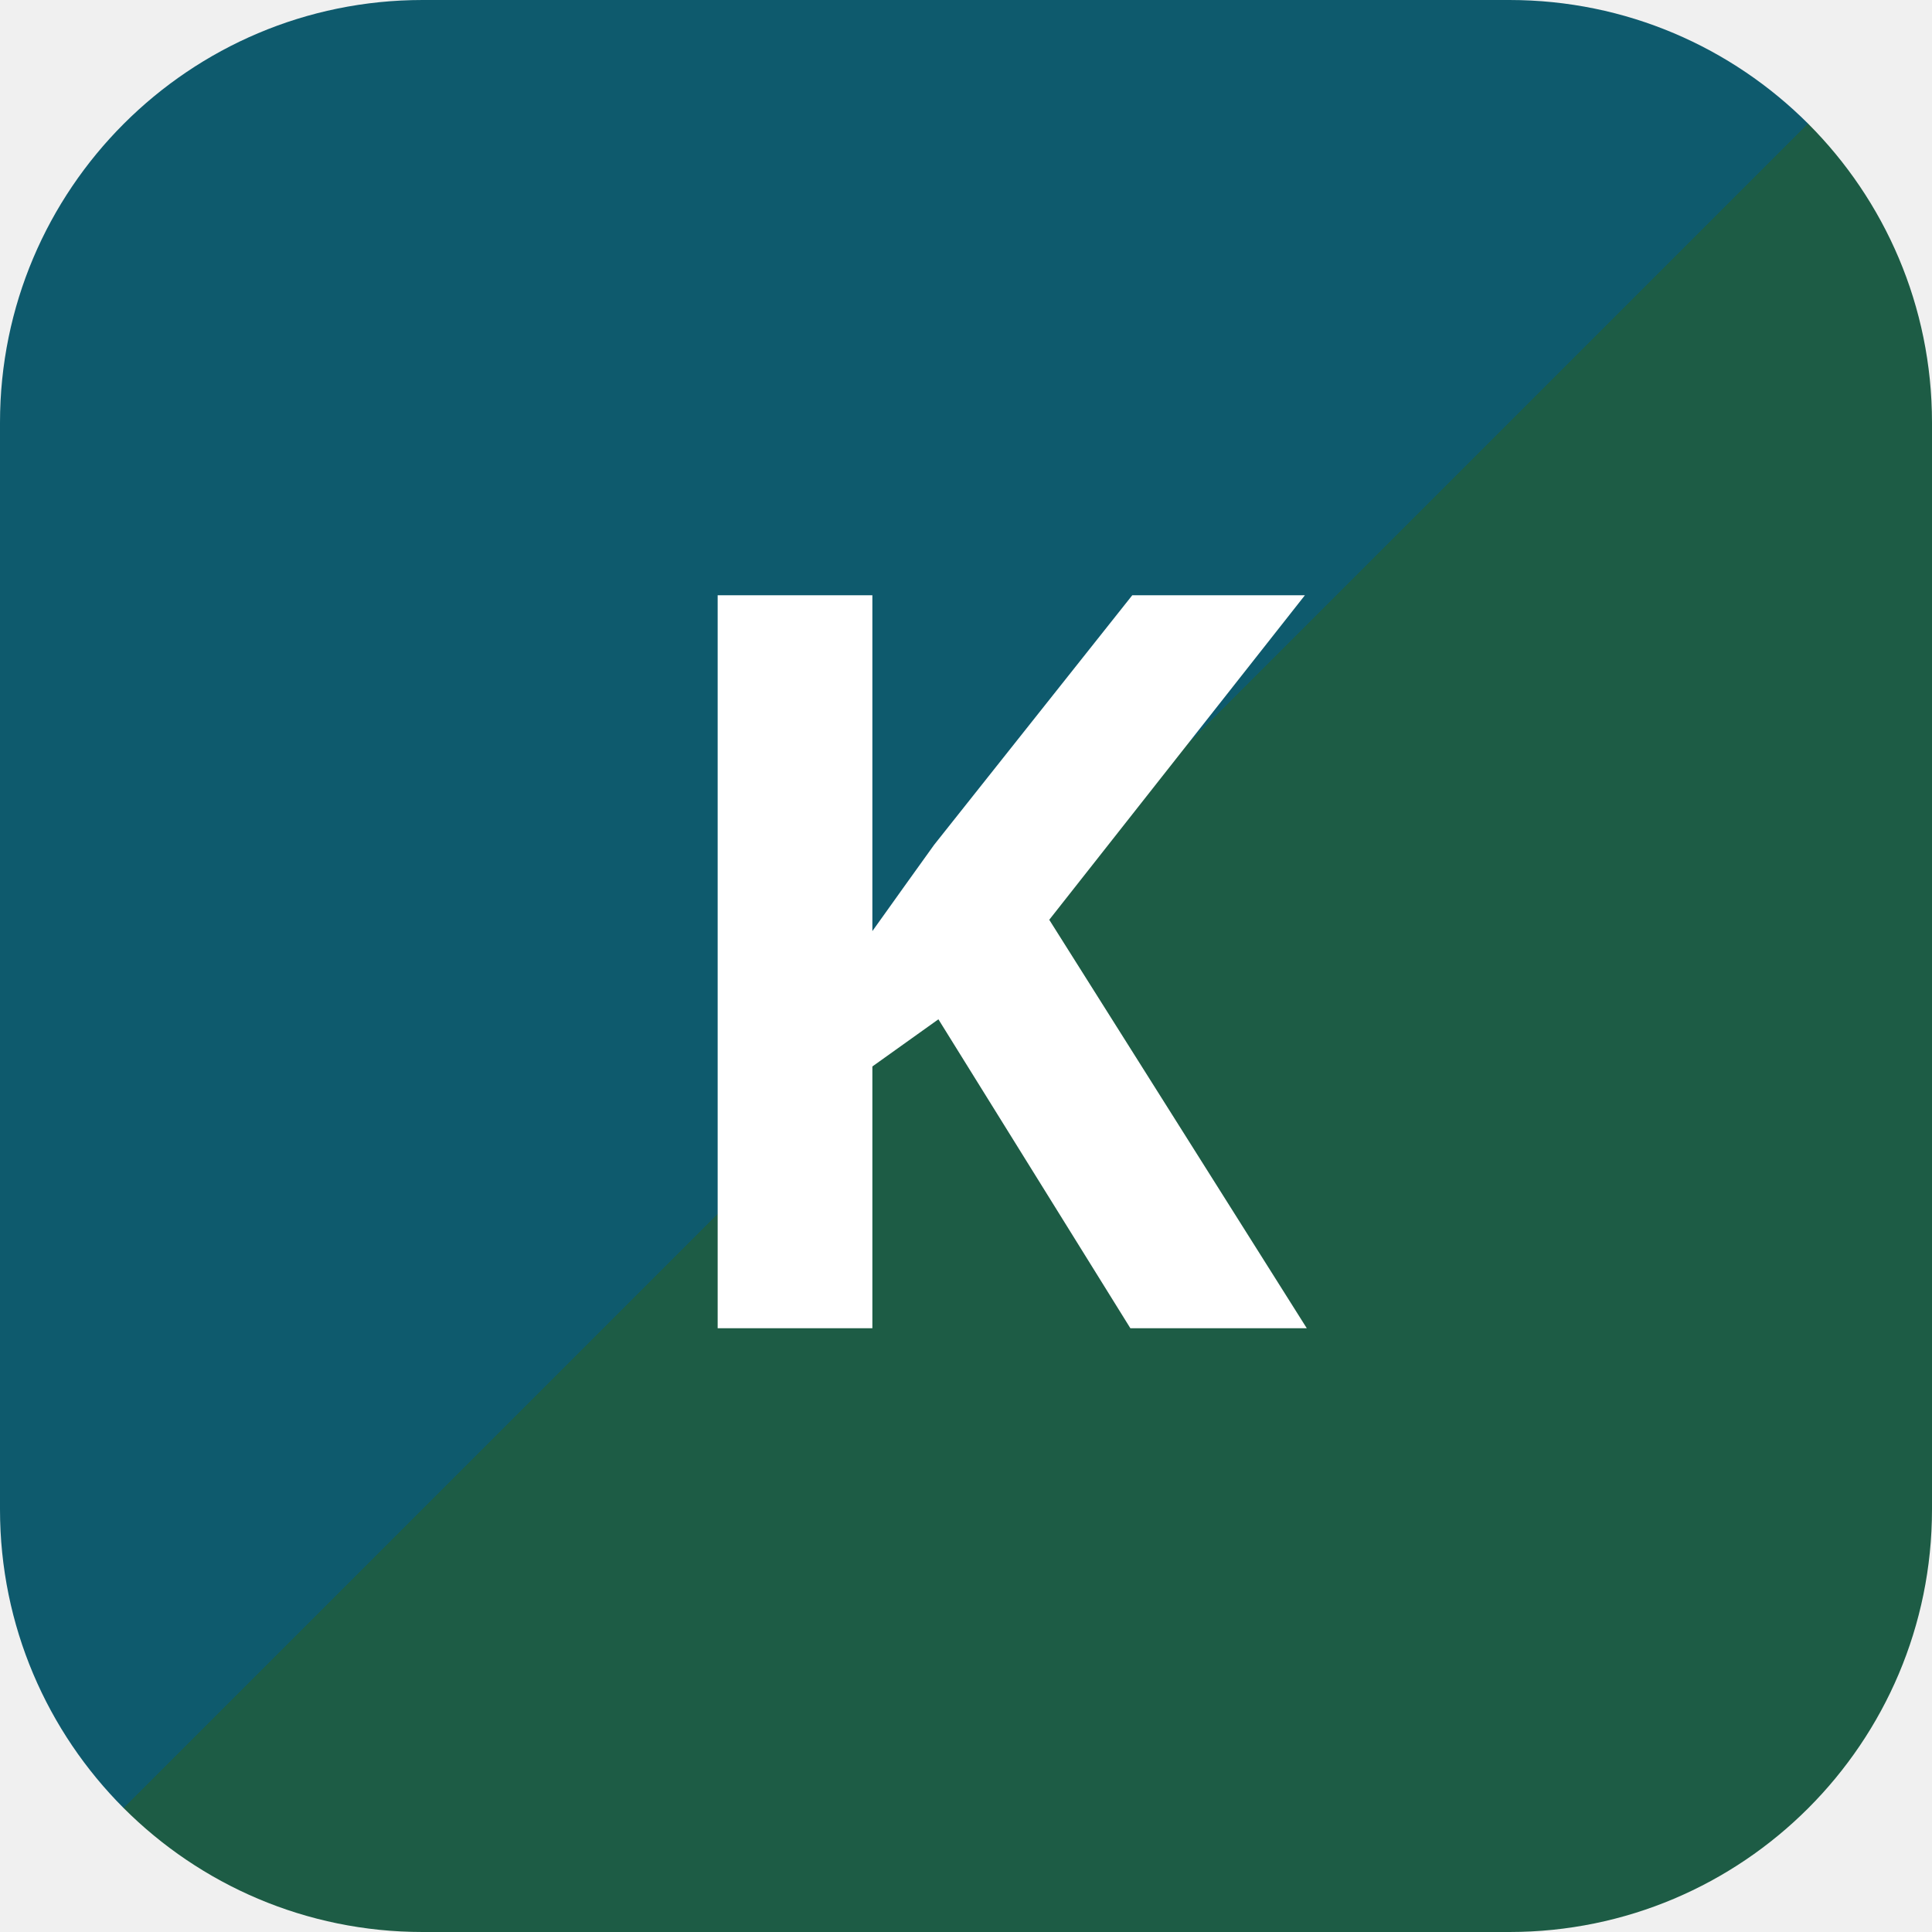
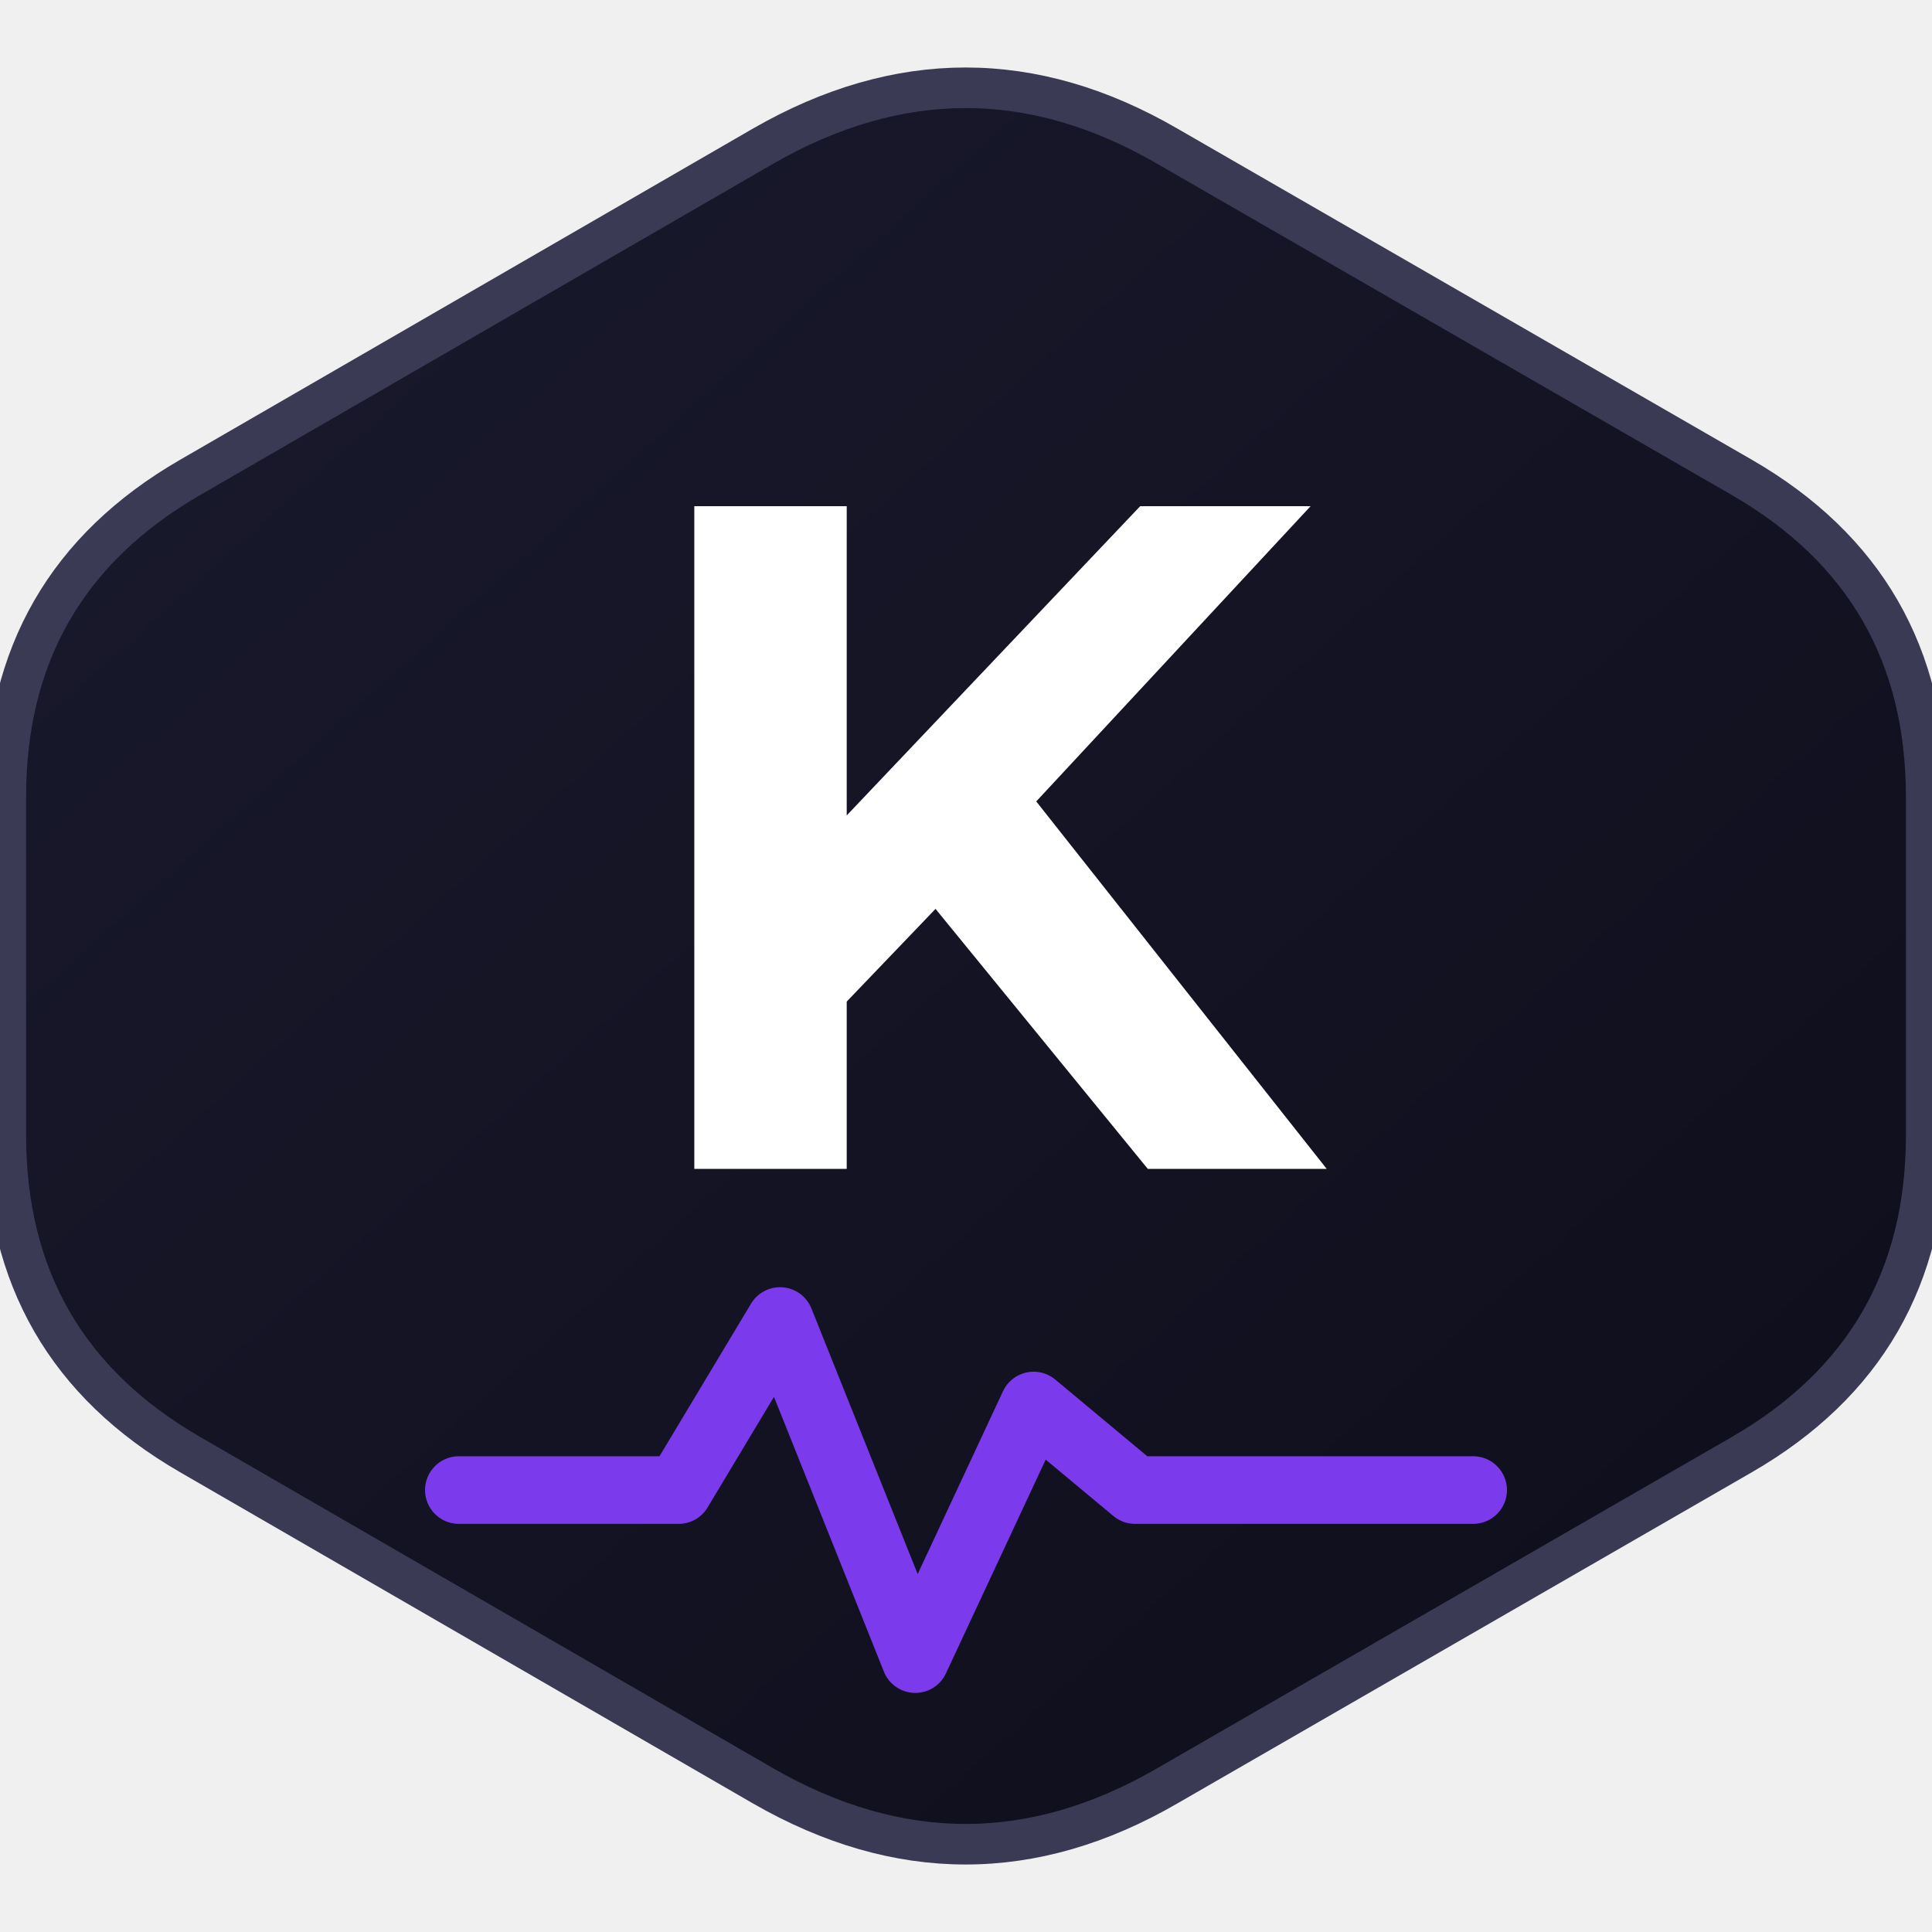
- <svg xmlns="http://www.w3.org/2000/svg" viewBox="0 0 64 64">
+ <svg xmlns="http://www.w3.org/2000/svg" viewBox="0 0 120 120" width="120" height="120">
  <defs>
-     <linearGradient id="g" x1="0" y1="0" x2="1" y2="1">
-       <stop offset="0.5" stop-color="#0e5a6d" />
-       <stop offset="0.5" stop-color="#1d5c45" />
+     <linearGradient id="hexg" x1="0" y1="0" x2="1" y2="1">
+       <stop offset="0" stop-color="#1a1a2e" />
+       <stop offset="1" stop-color="#0d0d1a" />
    </linearGradient>
  </defs>
-   <rect width="64" height="64" rx="14" fill="url(#g)" />
-   <text x="32" y="44" text-anchor="middle" font-family="Sora, system-ui, sans-serif" font-weight="800" font-size="34" fill="#fff">K</text>
+   <g transform="translate(60,60) scale(1.05) translate(-68,-168)">
+     <path d="M 56.0 119.5 Q 68 112.6 79.9 119.5 L 113.9 139.1 Q 124.8 145.4 124.8 158.0 L 124.8 178.0 Q 124.8 190.6 113.9 196.9 L 79.9 216.5 Q 68 223.4 56.0 216.5 L 22.1 196.9 Q 11.2 190.6 11.2 178.0 L 11.2 158.0 Q 11.2 145.4 22.1 139.1 Z" fill="url(#hexg)" stroke="#3a3a55" stroke-width="2.4" stroke-linejoin="round" />
+     <g transform="translate(47.28,180) scale(0.056,-0.056)" fill="#ffffff">
+       <path transform="translate(0.0,0)" d="M228 160 219 347 554 700H734L432 375L342 279ZM83 0V700H244V0ZM562 0 313 305 419 420 751 0Z" />
+     </g>
+     <polyline points="38,199 51,199 57,189 65,209 72,194 78,199 98,199" fill="none" stroke="#7c3aed" stroke-width="4" stroke-linecap="round" stroke-linejoin="round" />
+   </g>
</svg>
